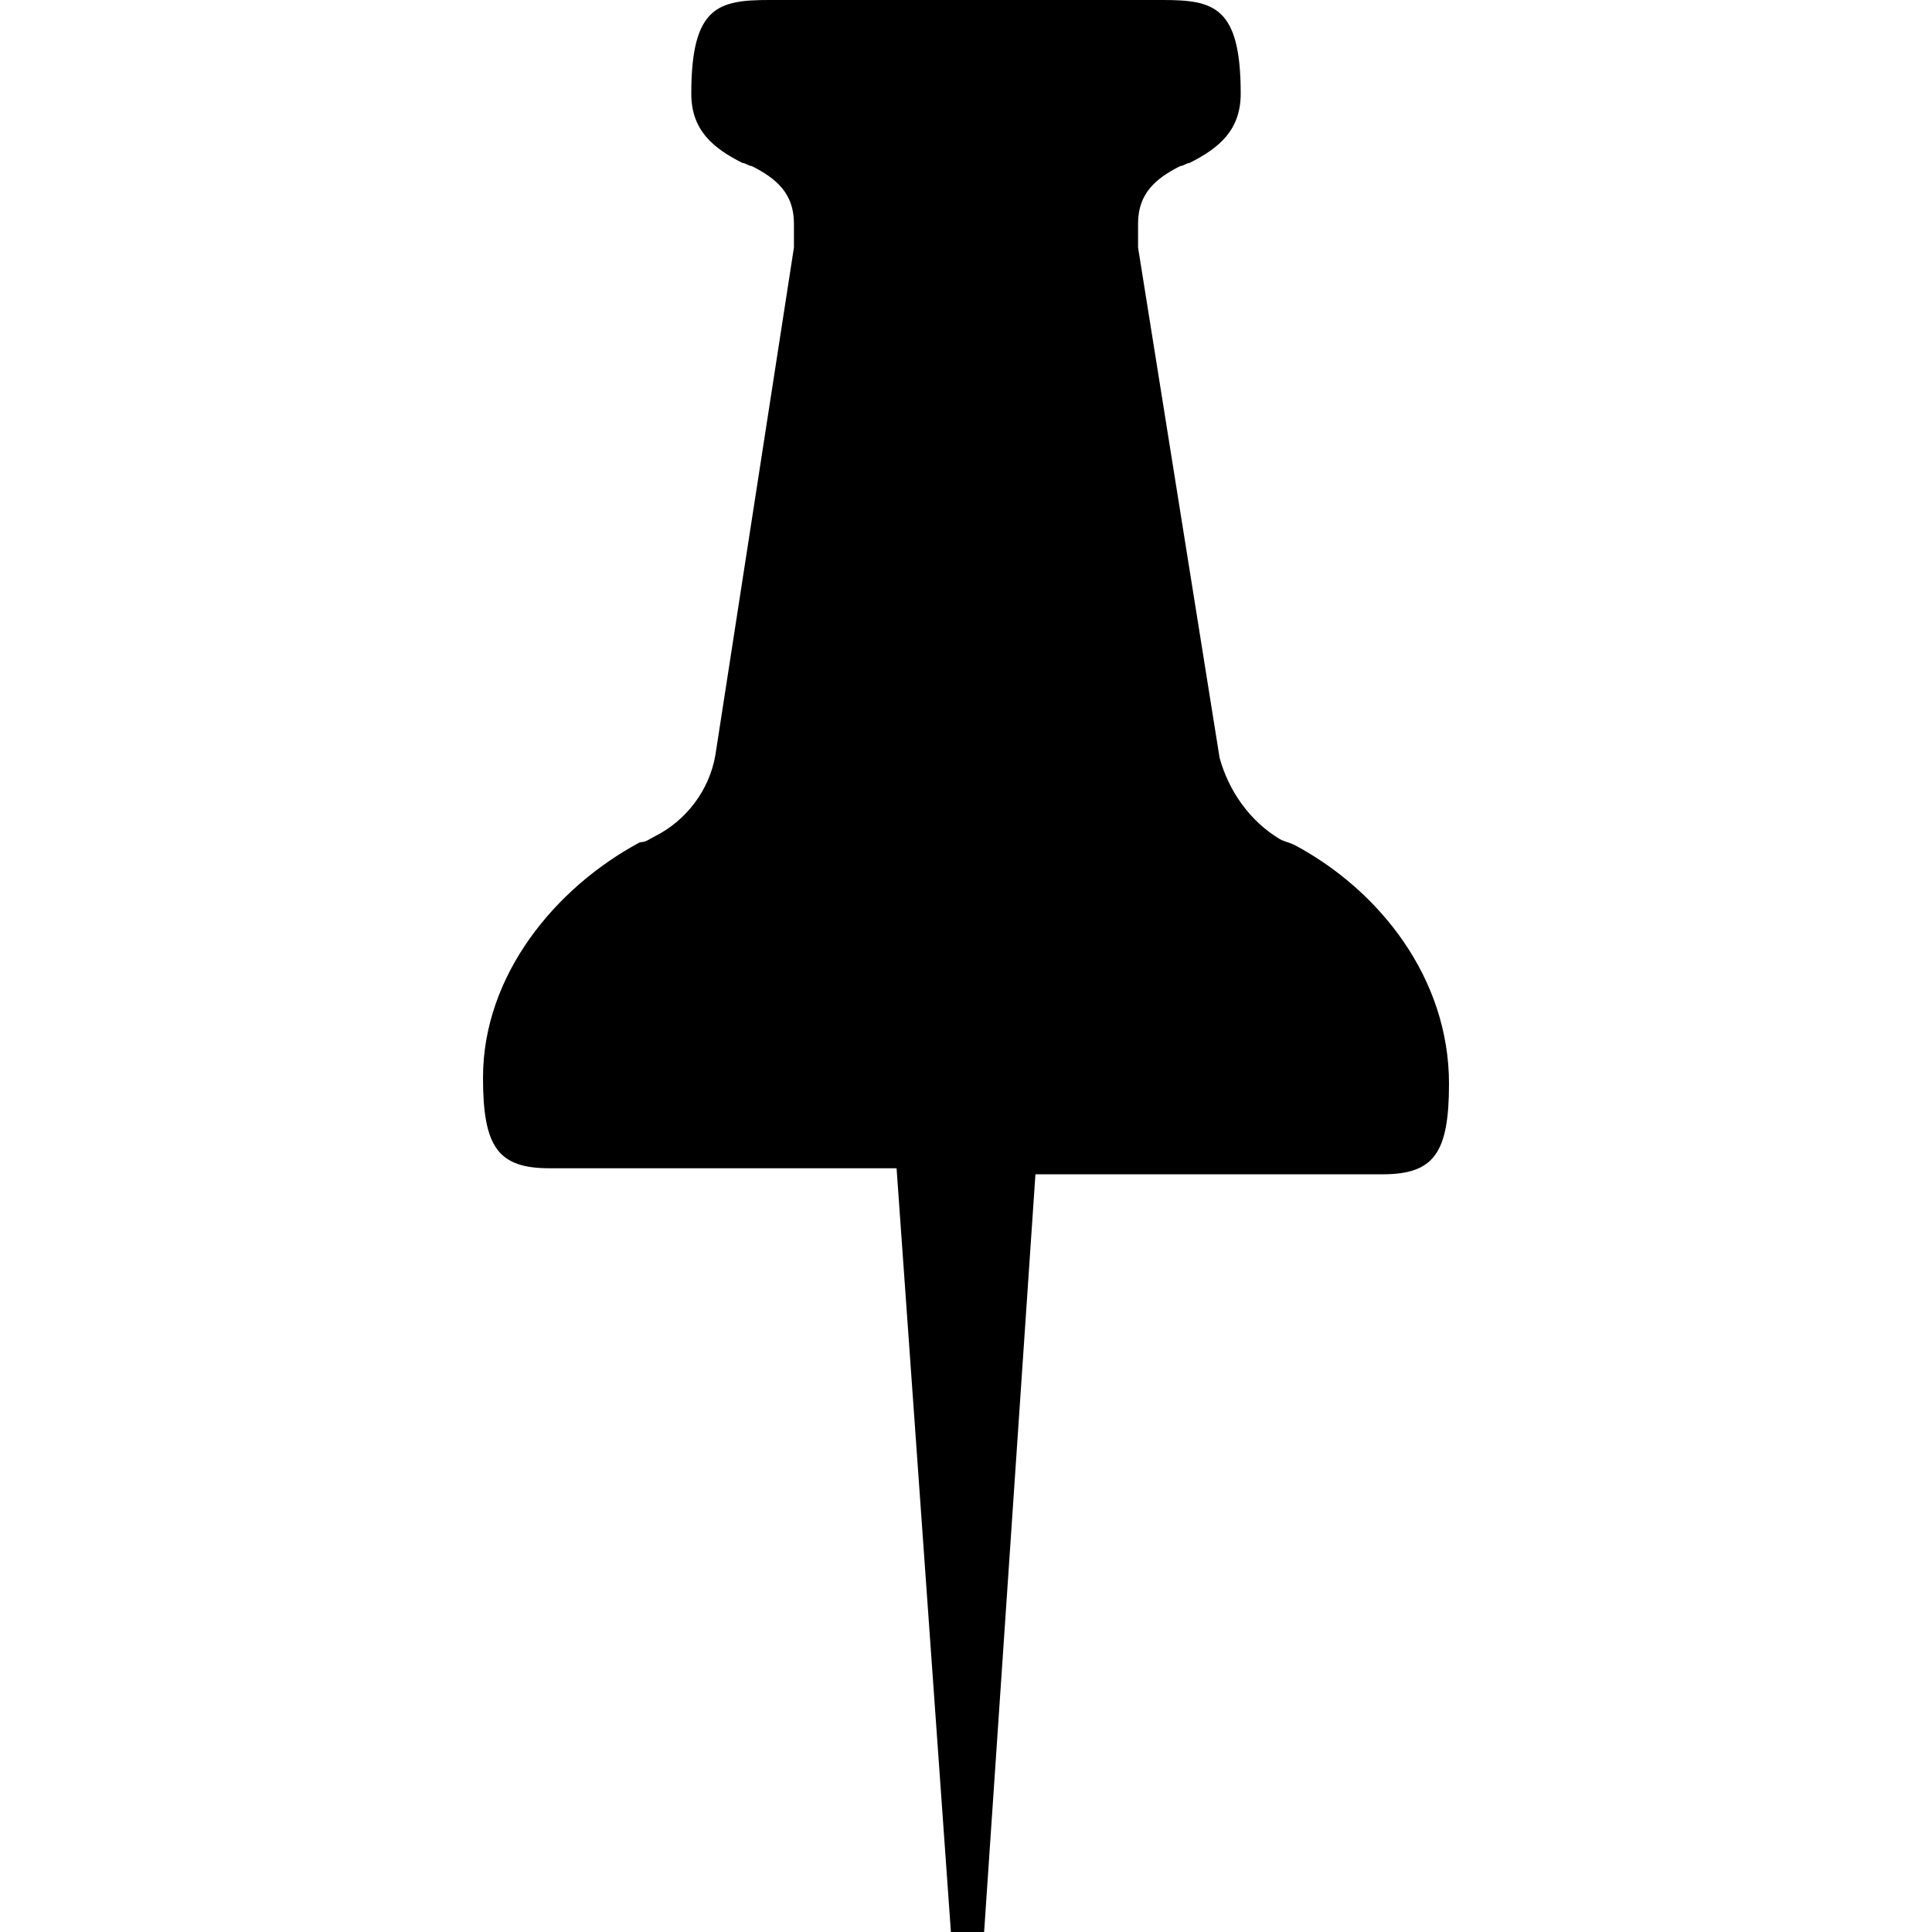
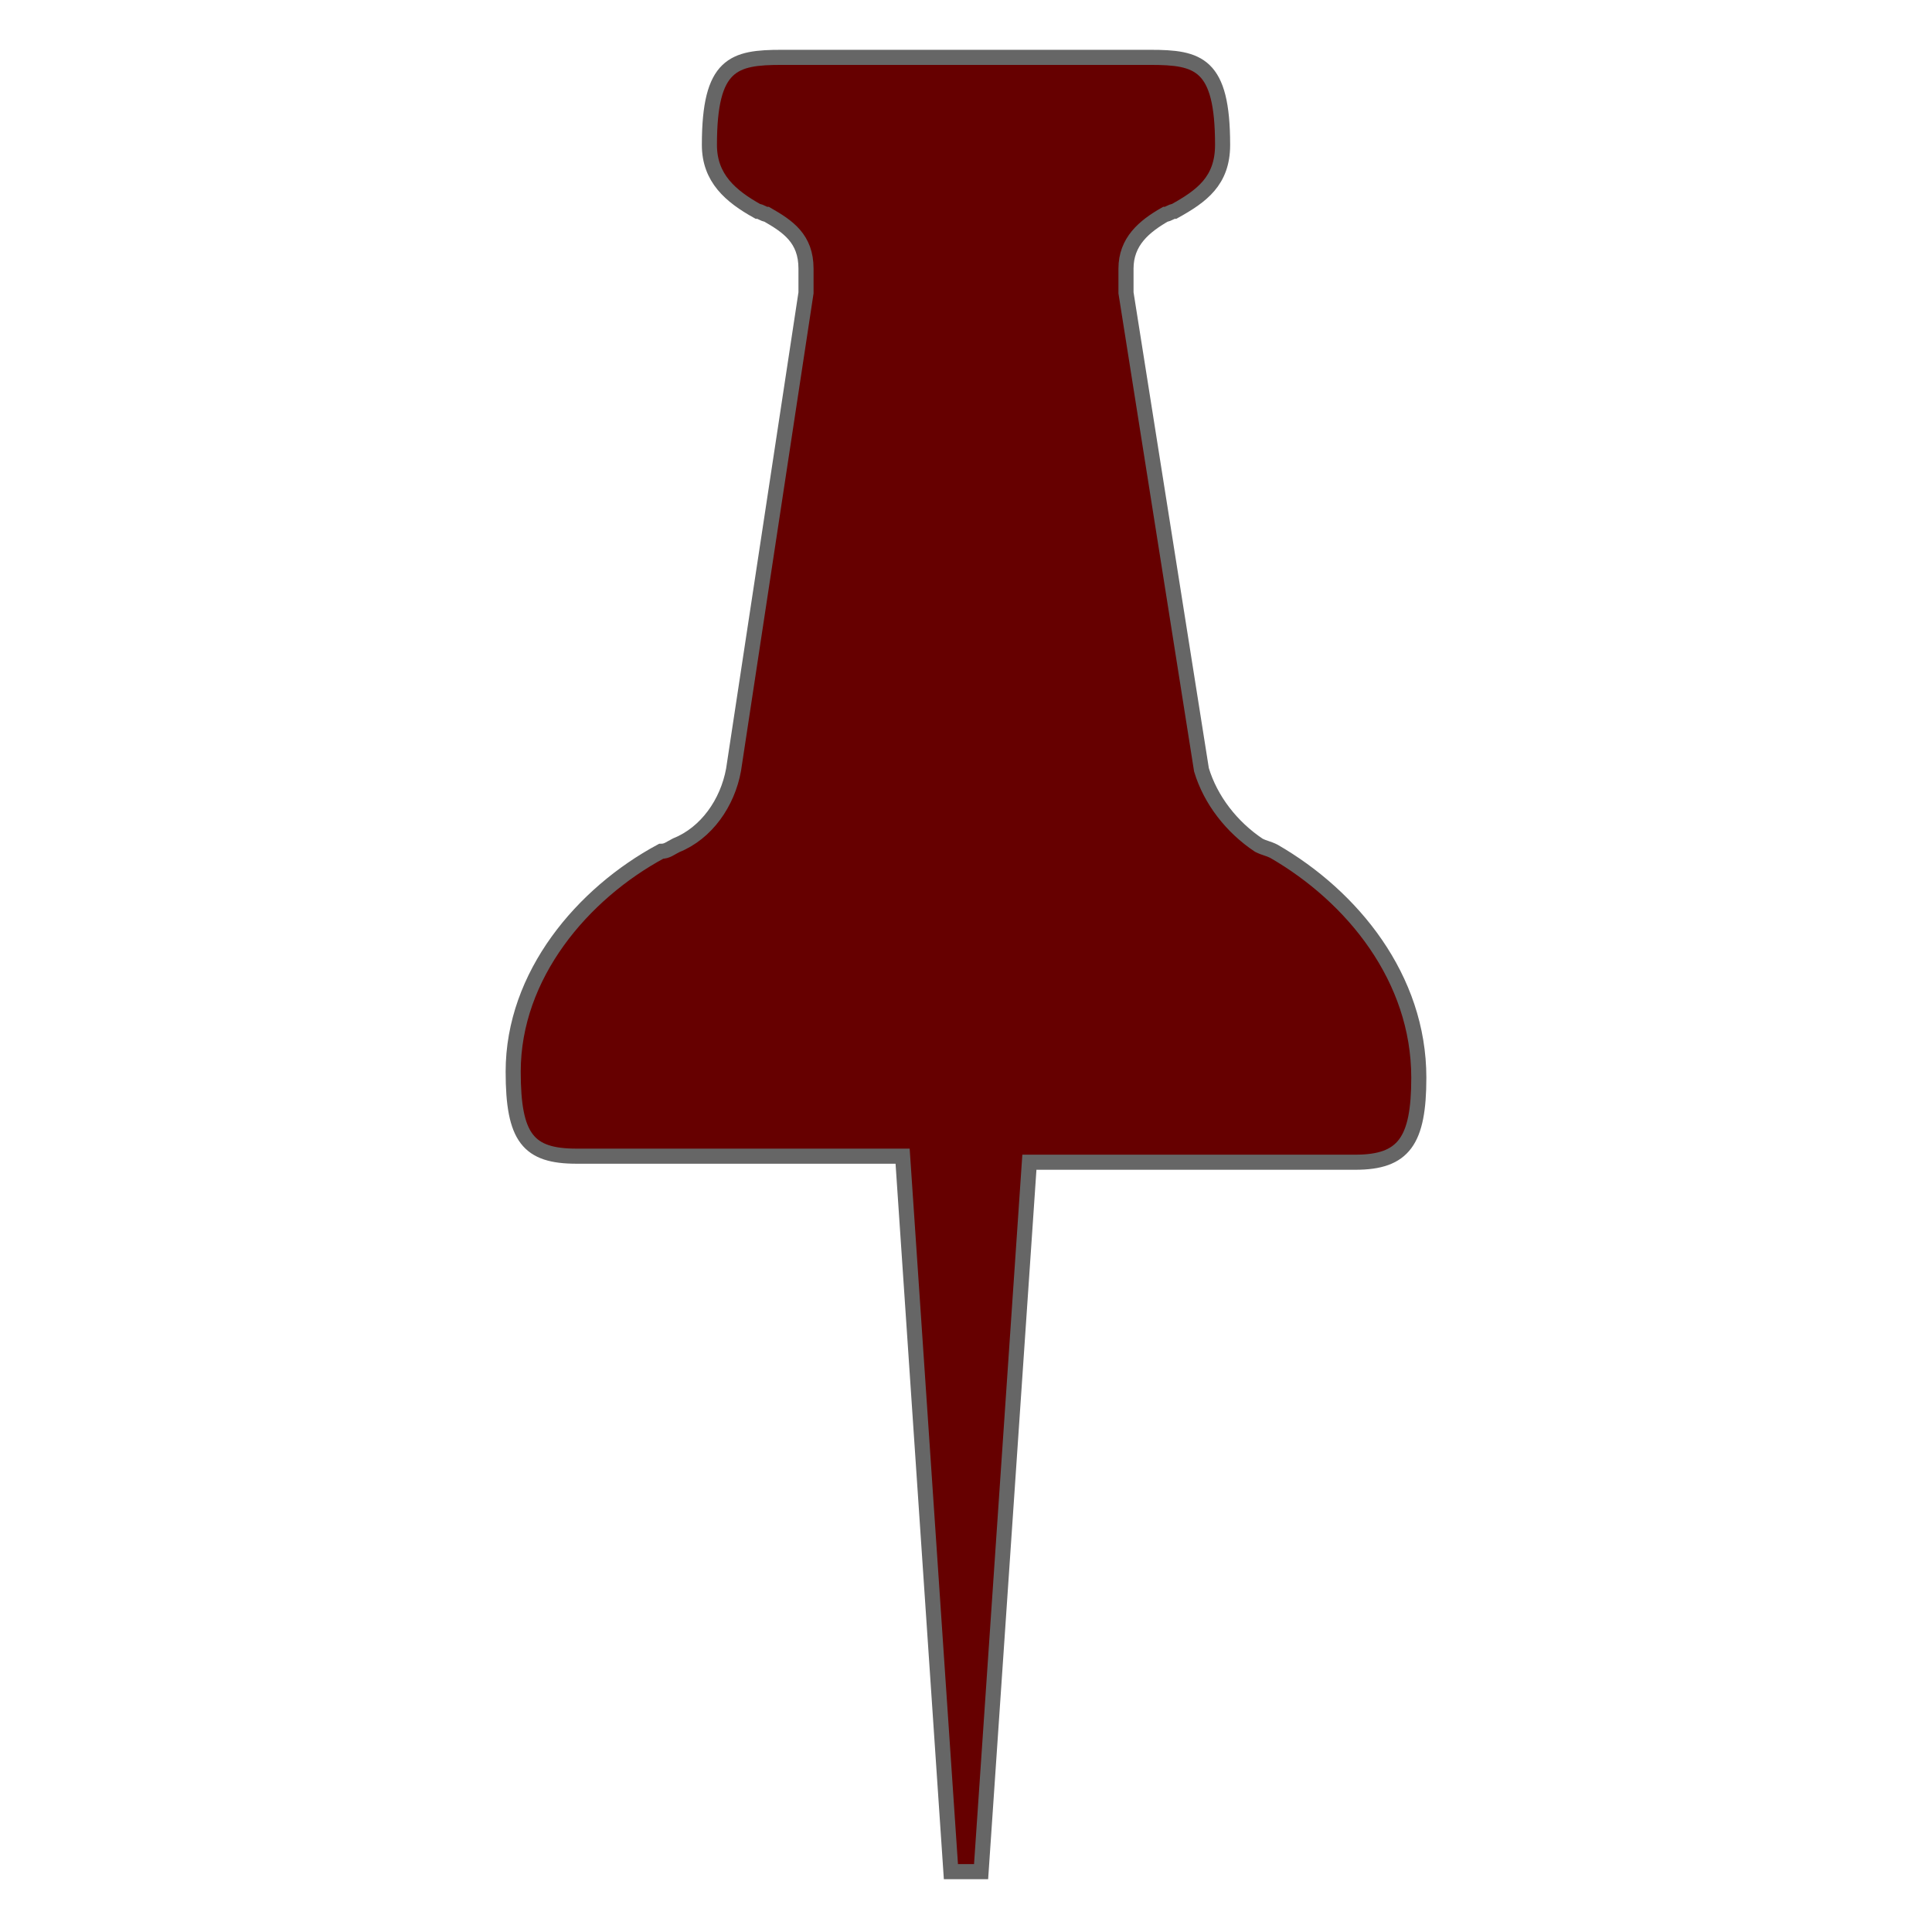
<svg xmlns="http://www.w3.org/2000/svg" version="1.1" id="Layer_1" x="0px" y="0px" viewBox="0 0 64 64" style="enable-background:new 0 0 64 64;" xml:space="preserve">
-   <path d="M42.9,28L42.9,28c-0.2-0.1-0.3-0.1-0.5-0.2c-1-0.6-1.7-1.6-2-2.7L37.7,8.2l0-0.8c0-1,0.6-1.5,1.4-1.9l0,0  c0.1,0,0.2-0.1,0.3-0.1c1-0.5,1.7-1.1,1.7-2.3c0-2.9-0.9-3.1-2.6-3.1h-13c-1.7,0-2.6,0.2-2.6,3.1c0,1.2,0.7,1.8,1.7,2.3  c0.1,0,0.2,0.1,0.3,0.1l0,0c0.8,0.4,1.4,0.9,1.4,1.9l0,0.8L23.7,25c-0.2,1.2-1,2.2-2,2.7c-0.2,0.1-0.3,0.2-0.5,0.2l0,0  c-2.8,1.5-5.2,4.4-5.2,7.8c0,2.3,0.5,3,2.2,3h11.5L31.5,64h1.1l1.7-25.1h11.5c1.7,0,2.2-0.7,2.2-3C48,32.4,45.7,29.5,42.9,28z" />
+   <style type="text/css">
+ 	.st0{fill:#660000;stroke:#666666;stroke-width:0.5;stroke-miterlimit:10;}
+ </style>
+   <path class="st0" d="M42.2,28.2L42.2,28.2c-0.2-0.1-0.3-0.1-0.5-0.2c-0.9-0.6-1.6-1.5-1.9-2.5L37.3,9.7V8.9c0-0.9,0.6-1.4,1.3-1.8  l0,0c0.1,0,0.2-0.1,0.3-0.1c0.9-0.5,1.6-1,1.6-2.2c0-2.7-0.8-2.9-2.4-2.9H25.9c-1.6,0-2.4,0.2-2.4,2.9c0,1.1,0.7,1.7,1.6,2.2  c0.1,0,0.2,0.1,0.3,0.1l0,0c0.7,0.4,1.3,0.8,1.3,1.8v0.8l-2.4,15.8c-0.2,1.1-0.9,2.1-1.9,2.5c-0.2,0.1-0.3,0.2-0.5,0.2l0,0  c-2.6,1.4-4.9,4.1-4.9,7.3c0,2.2,0.5,2.8,2.1,2.8h10.8L31.5,62h1l1.6-23.5h10.8c1.6,0,2.1-0.7,2.1-2.8C47,32.4,44.8,29.7,42.2,28.2z  " />
</svg>
